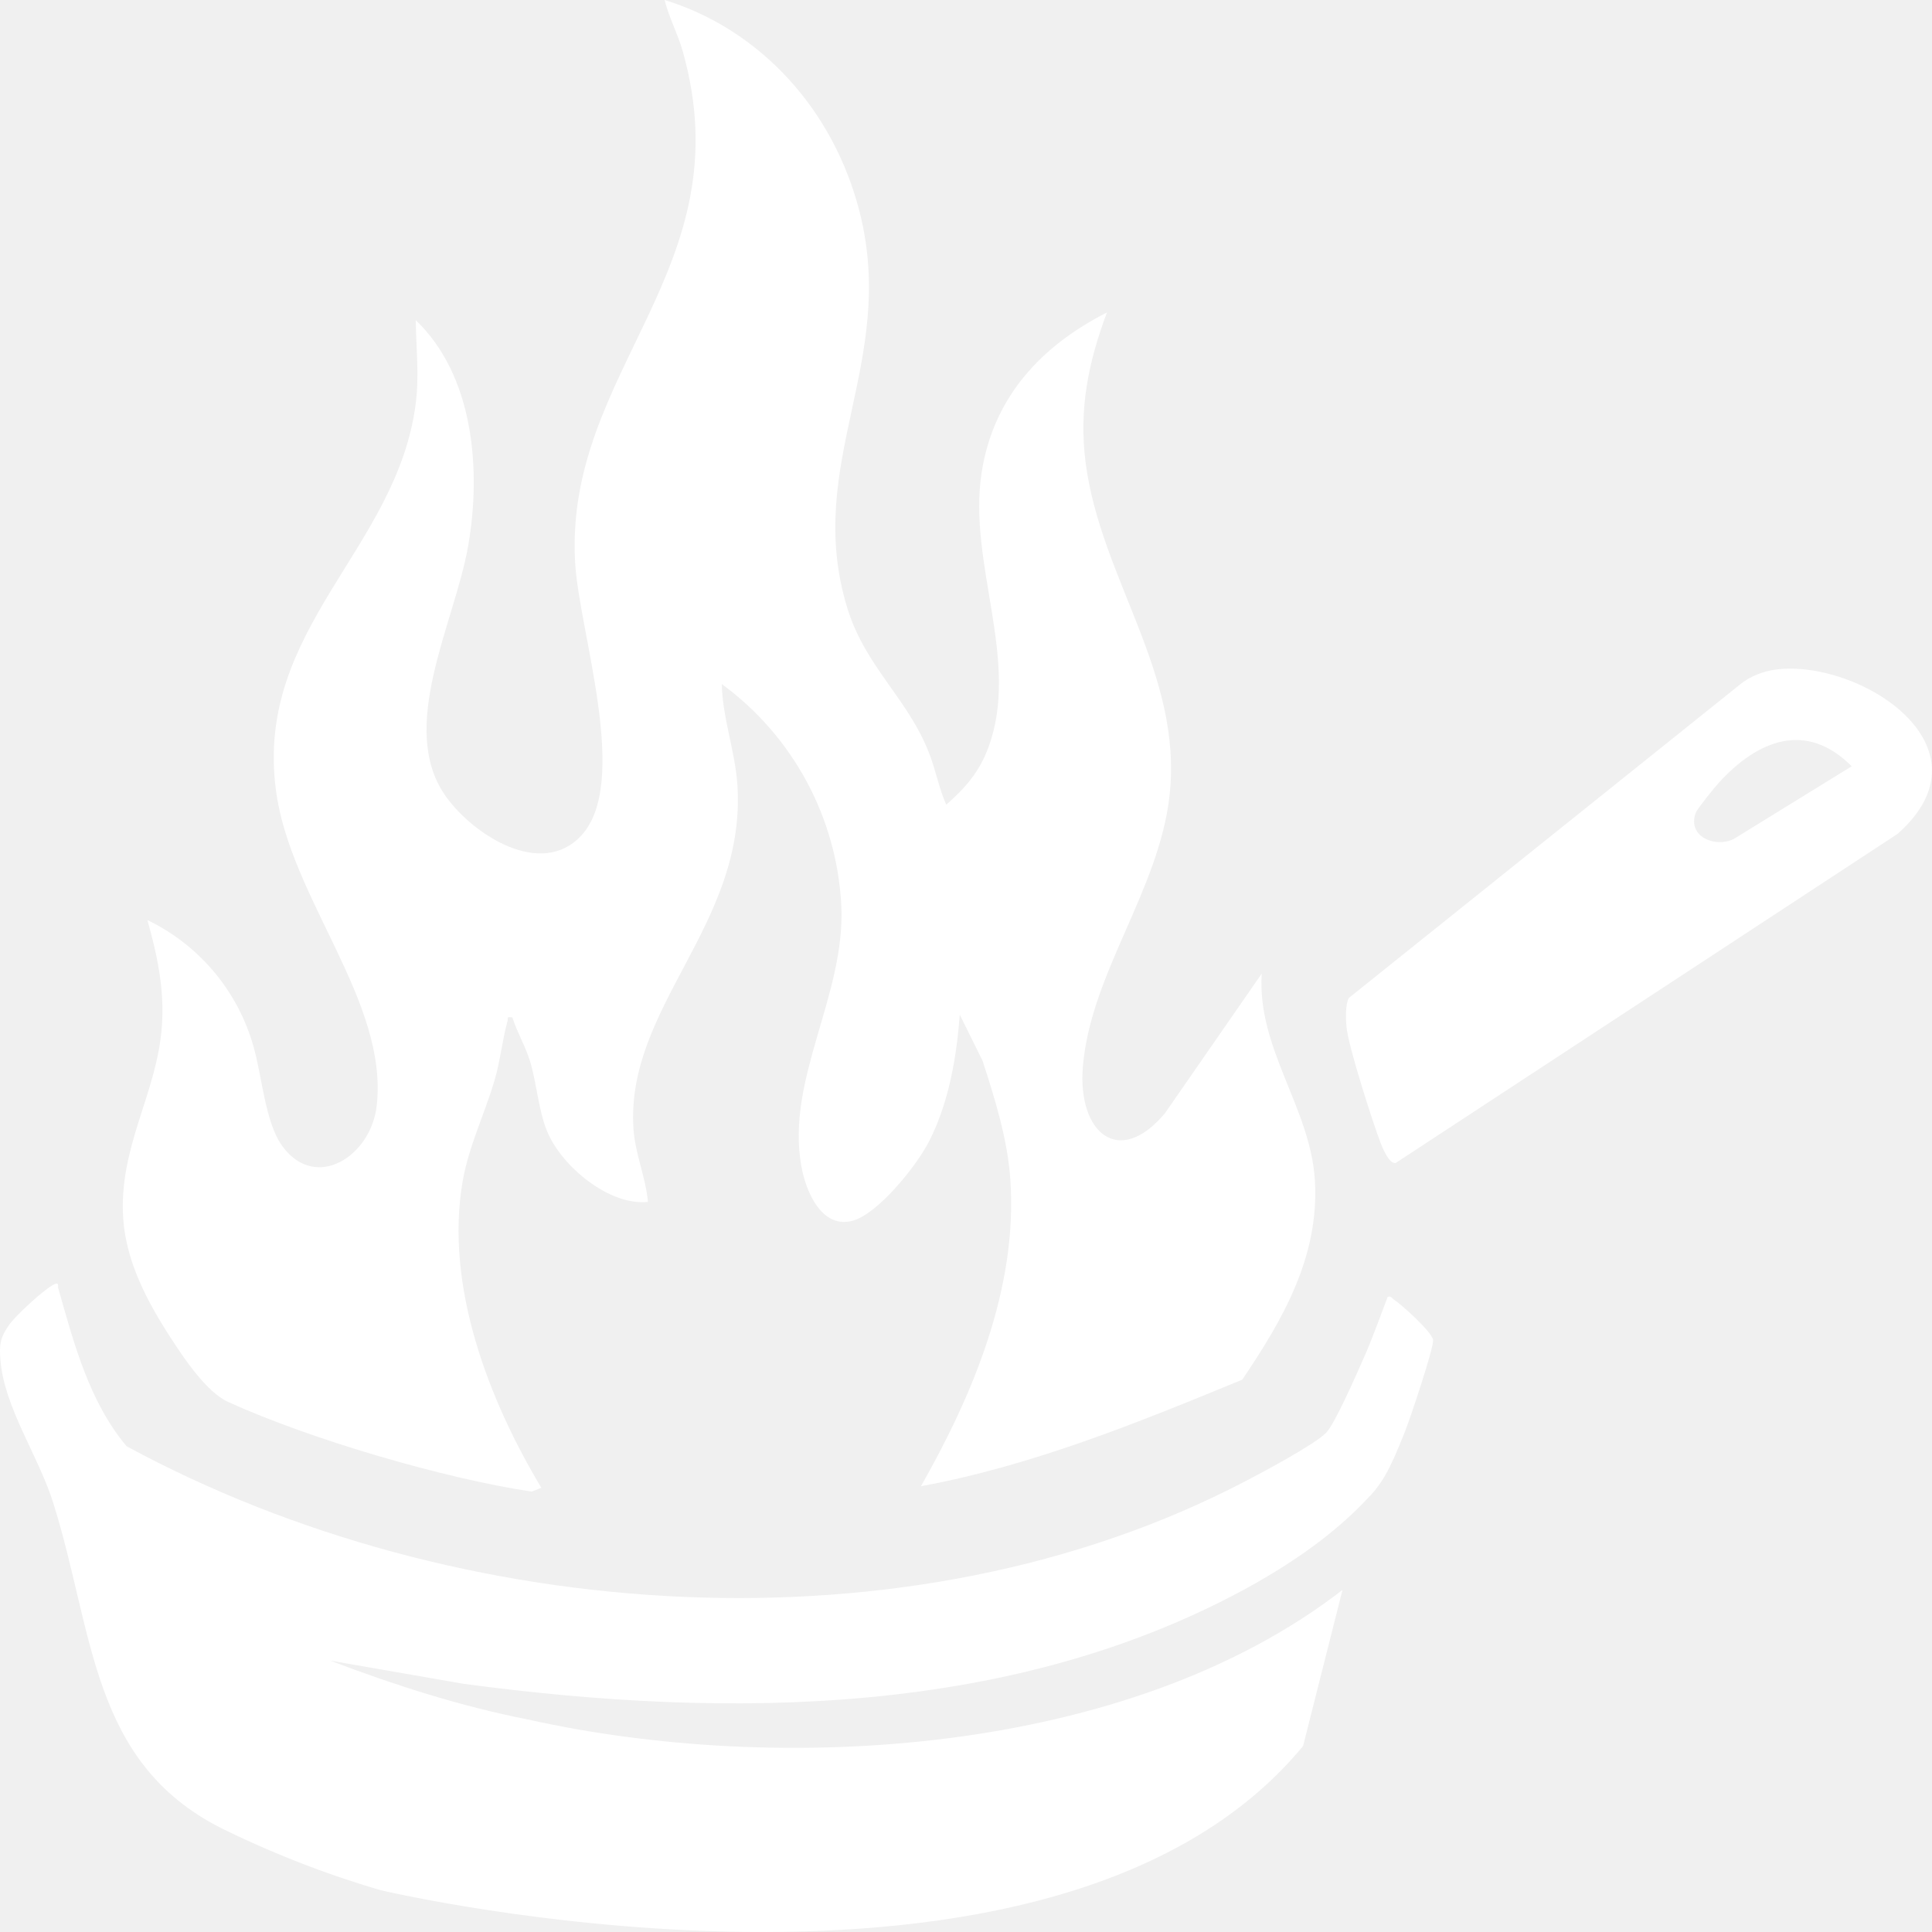
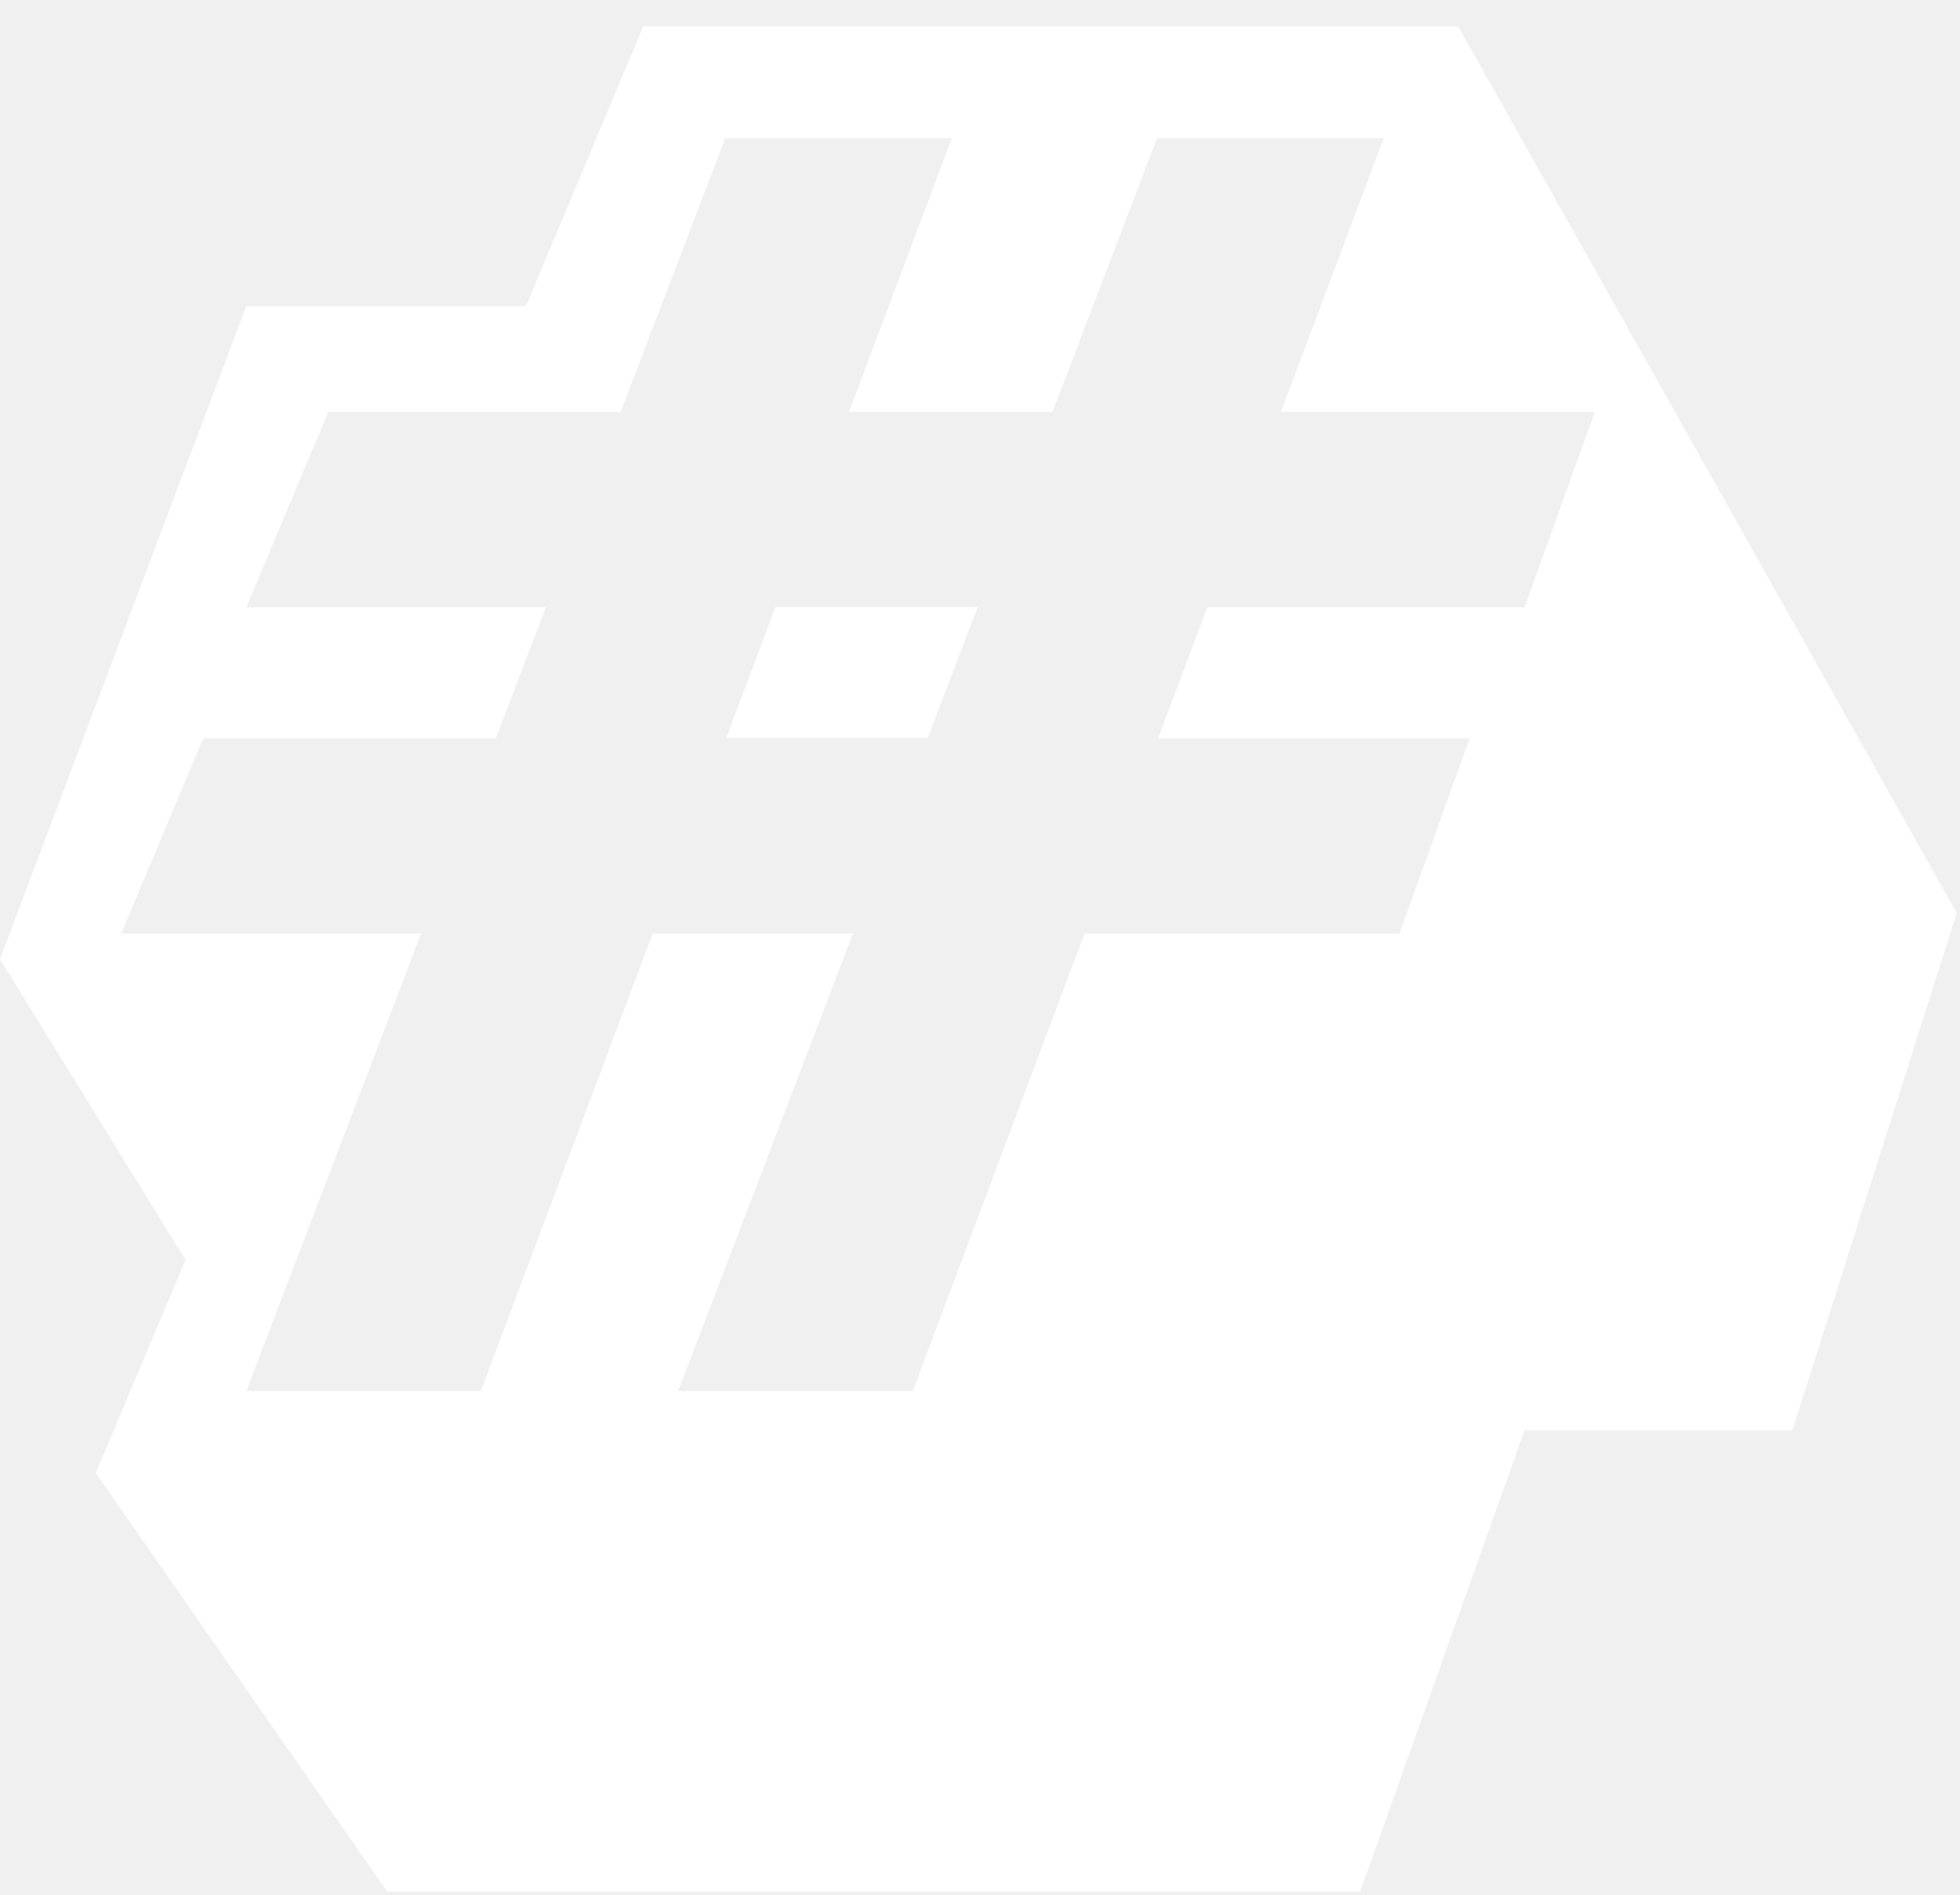
- <svg xmlns="http://www.w3.org/2000/svg" width="32" height="32" fill="none" viewBox="0 0 32 32">
-   <path fill="#fff" d="M8.809 24.706c-1.446-.215-3.68-.87-5.027-1.484-.362-.164-.73-.717-.957-1.067-.377-.581-.736-1.25-.784-1.972-.08-1.189.56-2.069.64-3.184.045-.61-.076-1.182-.24-1.76a3.325 3.325 0 0 1 1.731 2.005c.17.523.205 1.342.512 1.75.557.745 1.466.148 1.556-.684.192-1.735-1.434-3.424-1.67-5.223-.353-2.682 2.009-3.987 2.316-6.405.06-.476.006-.903 0-1.379.957.913 1.091 2.47.867 3.746-.224 1.275-1.18 3.01-.365 4.147.461.64 1.581 1.356 2.24.643.816-.884-.038-3.38-.102-4.52-.183-3.193 2.803-4.864 1.782-8.471-.083-.292-.227-.556-.3-.848 1.587.488 2.802 1.821 3.231 3.514.63 2.493-.931 4.167-.208 6.547.301.99 1.005 1.5 1.36 2.419.109.276.16.578.282.848.313-.273.55-.543.7-.954.528-1.436-.345-3.033-.115-4.54.195-1.278 1.015-2.12 2.077-2.659-.307.82-.467 1.593-.355 2.477.246 1.93 1.613 3.498 1.392 5.518-.173 1.58-1.312 2.952-1.437 4.507-.086 1.08.595 1.674 1.36.762l1.603-2.313c-.08 1.24.806 2.223.88 3.418.08 1.265-.537 2.325-1.203 3.308-1.731.713-3.485 1.427-5.321 1.764.854-1.504 1.603-3.27 1.481-5.072-.045-.672-.256-1.343-.46-1.973l-.378-.764c-.055.716-.18 1.442-.5 2.081-.201.405-.847 1.211-1.27 1.33-.509.142-.777-.466-.854-.902-.26-1.443.73-2.824.662-4.311a4.85 4.85 0 0 0-1.98-3.675c.01.556.223 1.114.259 1.677.147 2.31-1.853 3.662-1.722 5.688.029.424.202.797.24 1.212-.633.07-1.433-.585-1.673-1.176-.141-.344-.17-.794-.279-1.15-.077-.254-.214-.479-.294-.73-.103-.012-.064 0-.08.062-.083.295-.119.652-.211.967-.164.565-.43 1.098-.532 1.686-.3 1.741.439 3.636 1.303 5.076l-.16.064h.003Z" />
-   <path fill="#fff" d="M23.736 22.19c.023.11-.39 1.337-.467 1.526-.262.659-.38.868-.665 1.153-.522.543-1.143.974-1.792 1.346-3.965 2.236-8.74 2.262-13.136 1.674l-2.21-.385c1.065.404 2.153.755 3.276.976 4.16.928 9.929.614 13.494-2.146l-.653 2.586c-4.15 5.027-15.28 2.387-15.28 2.387a16.38 16.38 0 0 1-2.646-1.031c-2.156-1.096-2.099-3.229-2.774-5.38-.243-.781-.816-1.581-.877-2.381-.019-.25 0-.363.141-.565.1-.151.605-.617.758-.681.074-.033.052.029.058.06.262.929.515 1.886 1.133 2.625 5.468 2.965 12.962 3.498 18.54.575.285-.148 1.133-.6 1.328-.797.147-.15.505-.973.614-1.217.15-.337.275-.69.406-1.034.061-.02.068.022.1.041.13.087.624.527.652.669Zm5.684-11.101c-.218.029-.43.109-.602.25L22.34 16.53c-.057.11-.051.34-.038.473.019.295.445 1.622.57 1.94.038.093.134.33.243.321l8.313-5.451c1.638-1.446-.63-2.898-2.01-2.724Zm-.711 2.81c-.291.145-.774-.038-.62-.443.022-.057.316-.424.38-.491.643-.707 1.446-1.031 2.201-.273L28.71 13.9Z" />
+ <svg xmlns="http://www.w3.org/2000/svg" width="60" height="58" fill="none" viewBox="0 0 60 58">
+   <path fill="#fff" d="m46.67 18.59 2.15-5.98h-9.61l3.15-8.38h-6.94l-3.2 8.38h-6.23l3.15-8.38H22.2L19 12.61h-8.95l-2.51 5.98h9.17l-1.53 4.01H6.22l-2.51 5.98h9.18l-5.35 14h7.18l5.26-14h6.13l-5.35 14h7.18l5.26-14h9.64l2.15-5.98h-9.54l1.51-4.01h9.71Zm-18.27 4h-6.17l1.51-4.01h6.19l-1.53 4.01ZM44.64.81 59.9 27.95l-5.03 15.83h-8.2L41.64 57.9H11.85L2.93 45.09l2.75-6.52L0 29.36 7.54 9.37h8.56L19.69.81h24.95Z" />
</svg>
